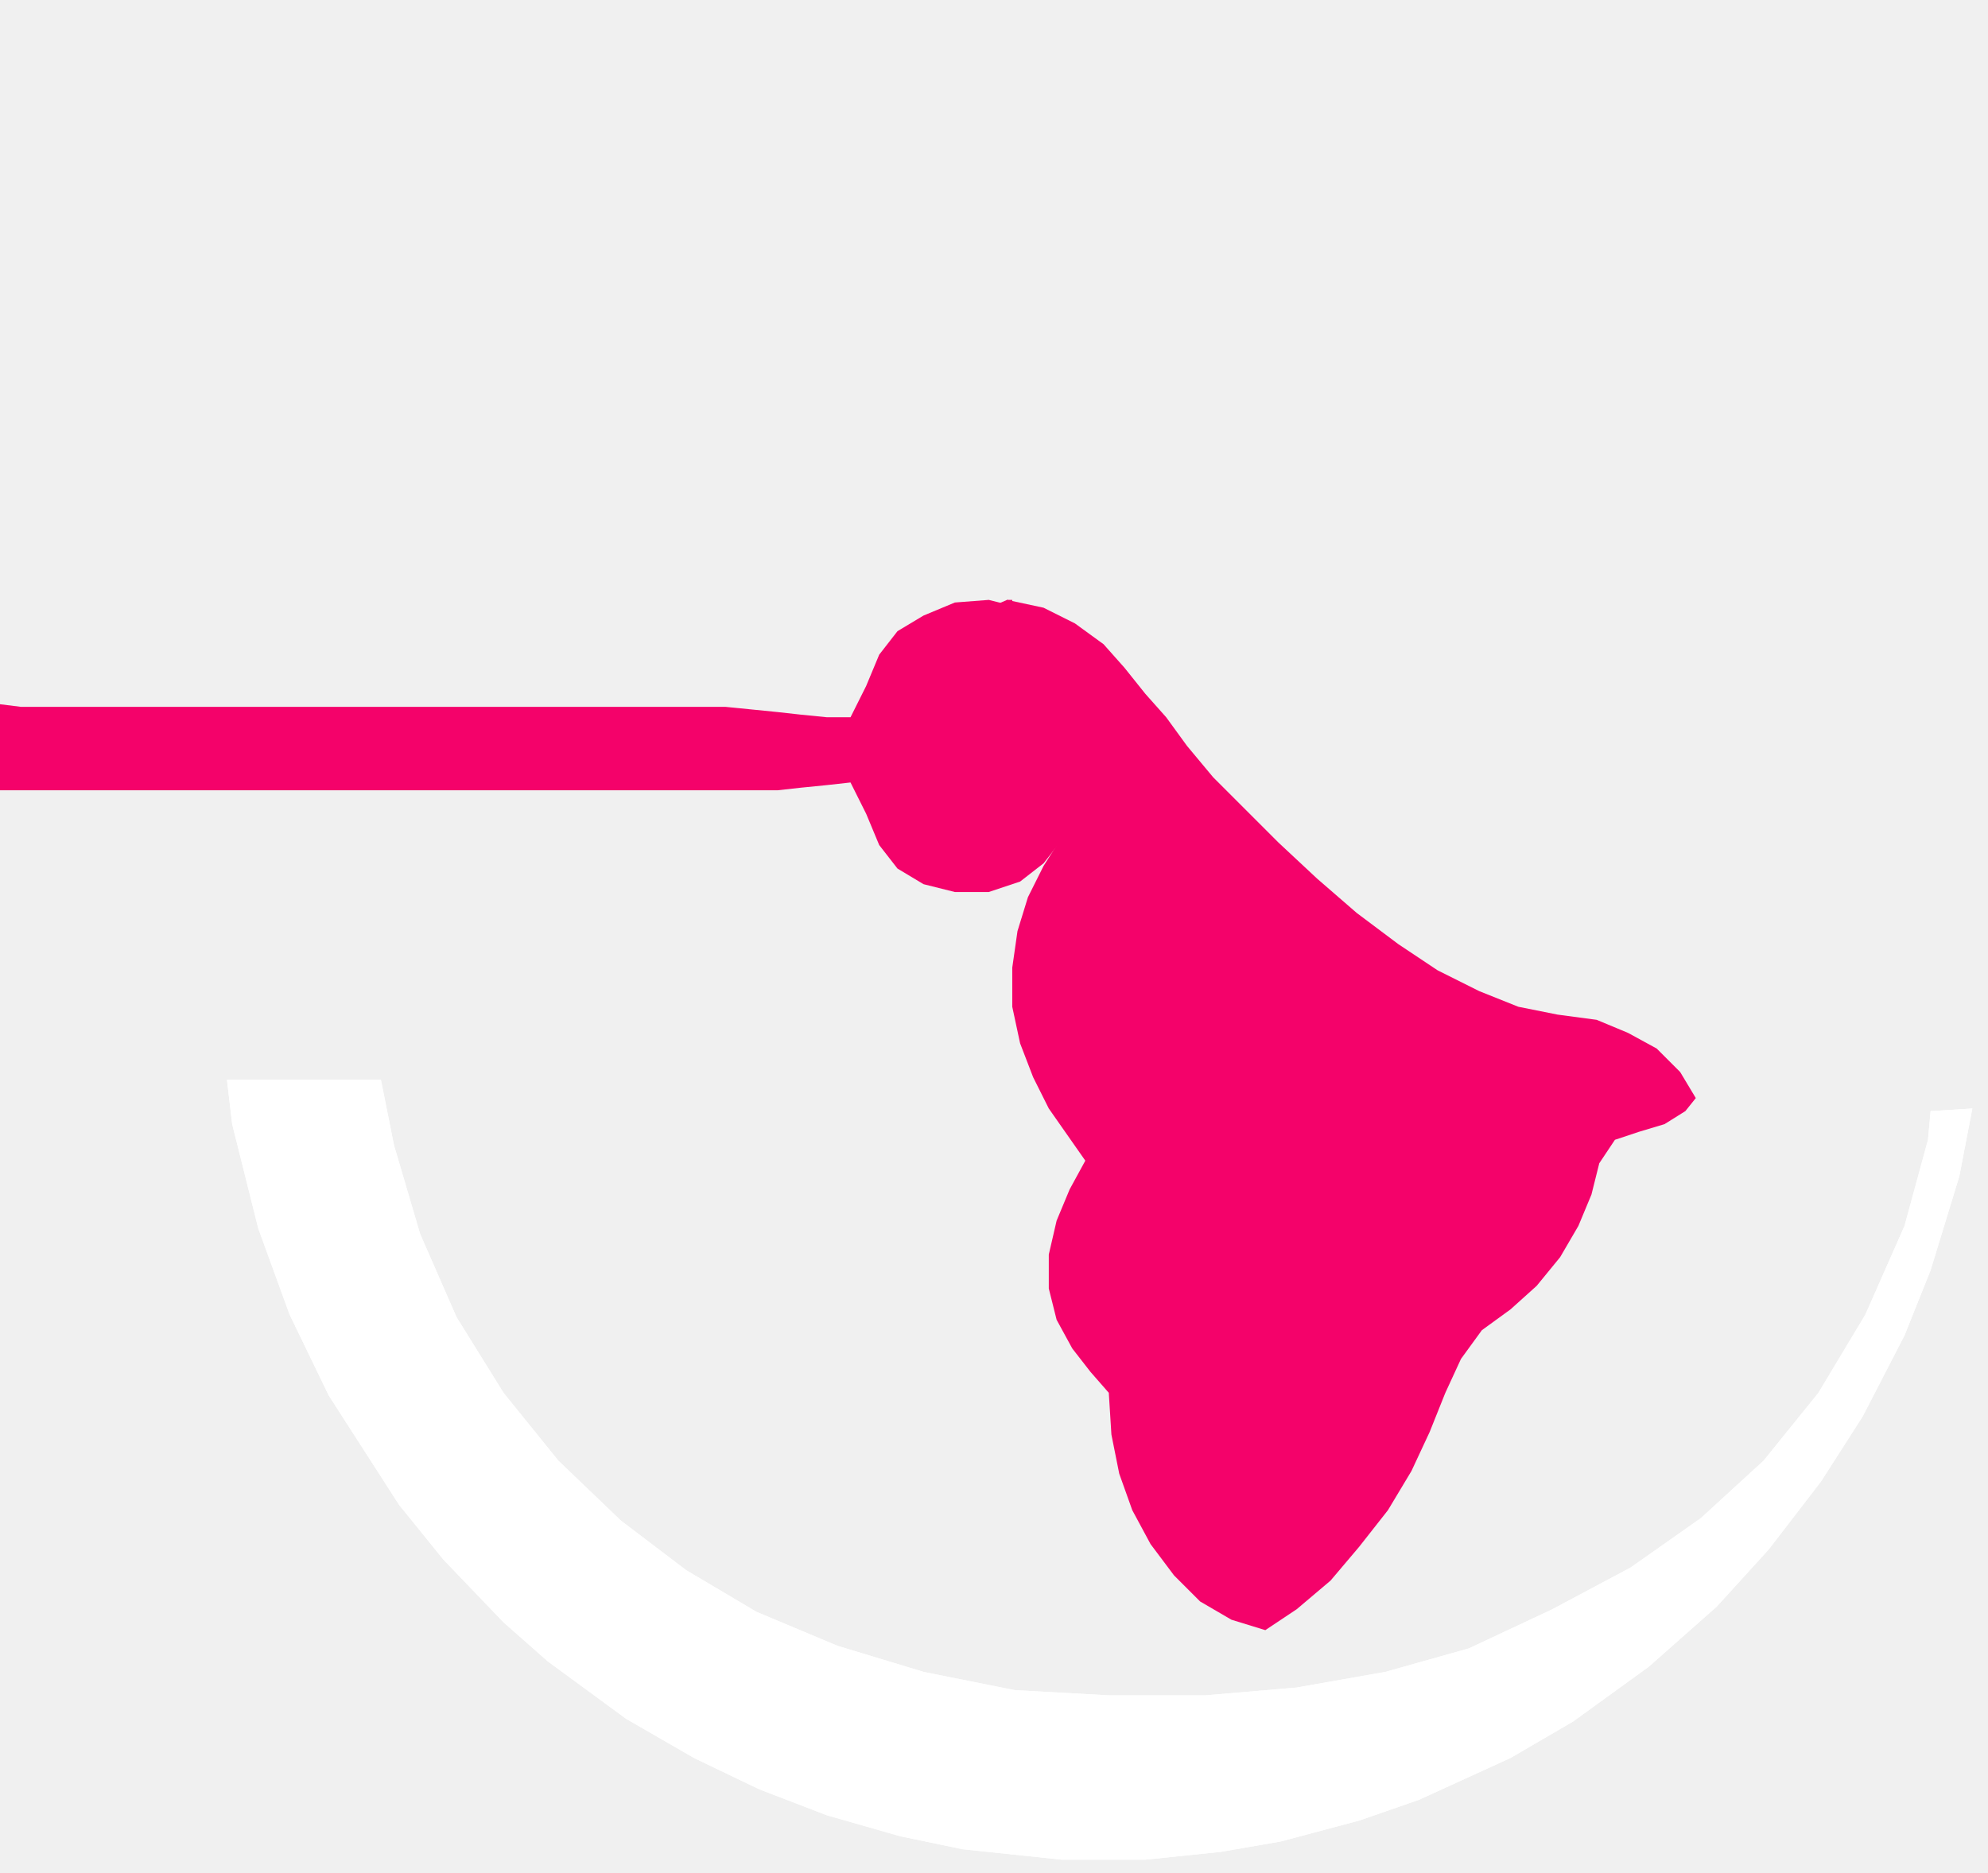
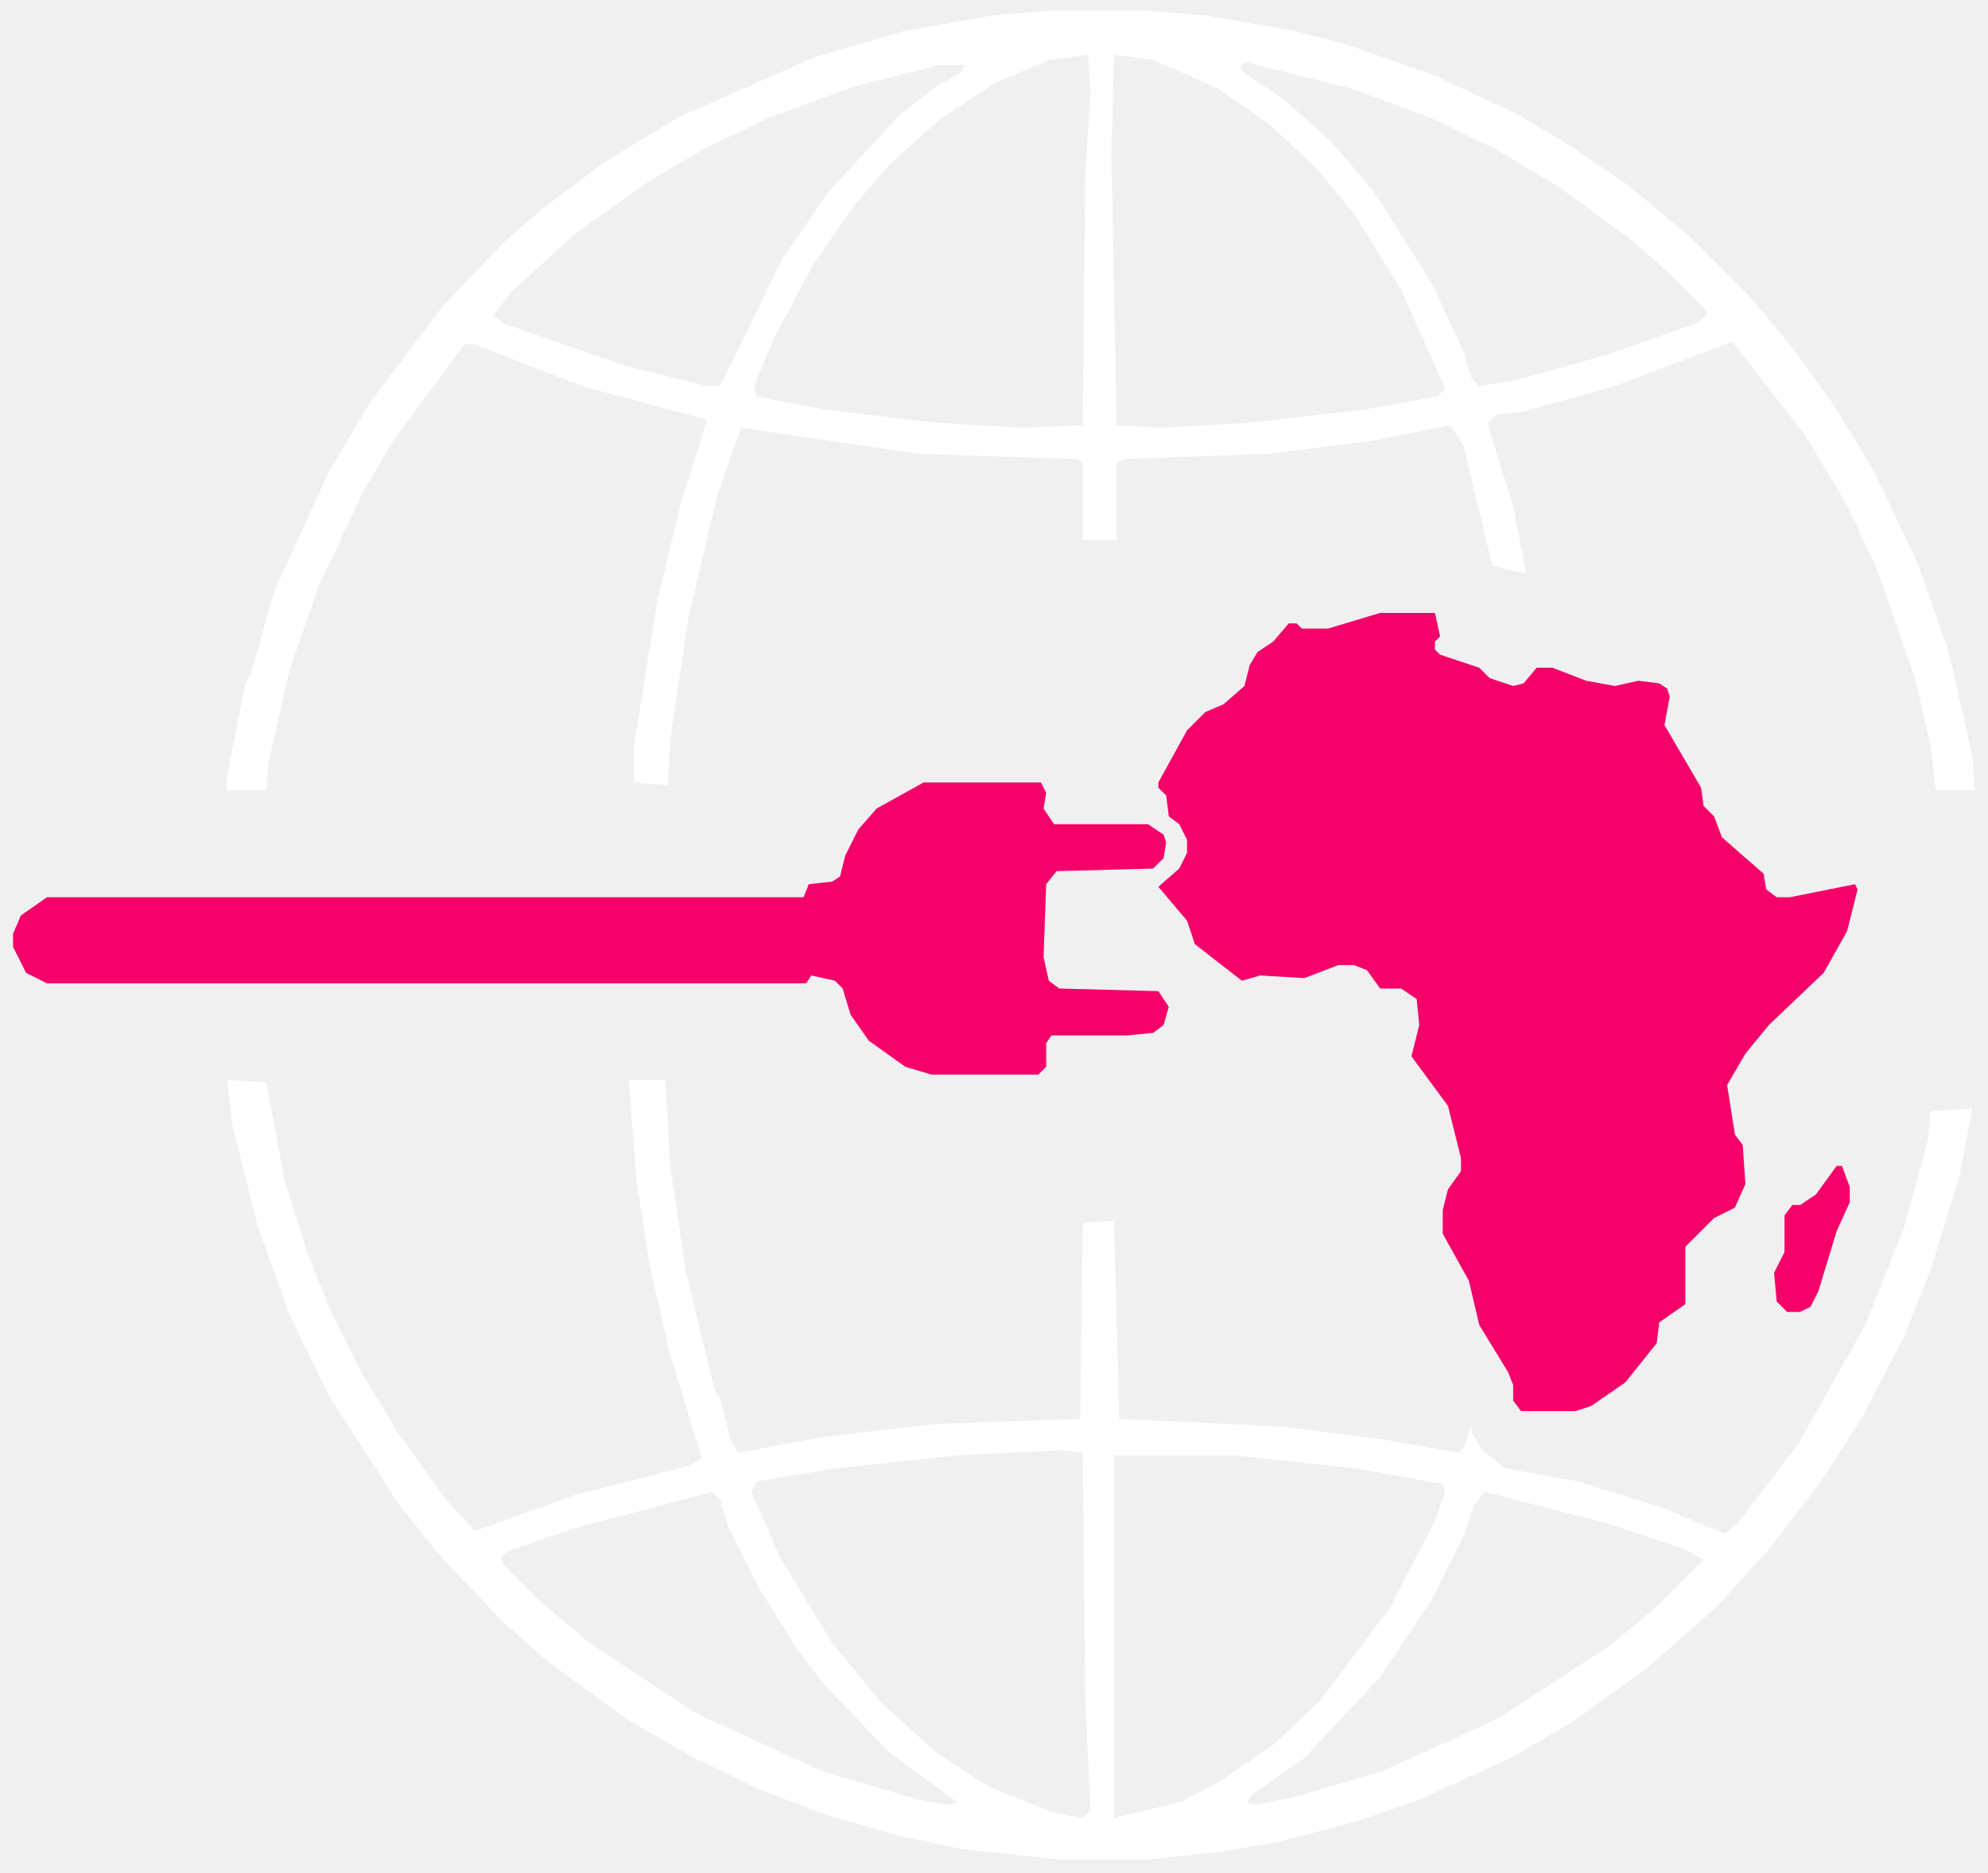
<svg xmlns="http://www.w3.org/2000/svg" viewBox="0 0 762 718" role="img" aria-label="The Africa Plug">
  <g fill="#fff" fill-rule="evenodd">
-     <path d="M 87 414 L 89 431 L 99 471 L 111 504 L 126 535 L 153 577 L 170 598 L 193 622 L 210 637 L 240 659 L 266 674 L 291 686 L 317 696 L 345 704 L 369 709 L 407 713 L 439 713 L 468 710 L 491 706 L 521 698 L 544 690 L 579 674 L 603 660 L 632 639 L 658 616 L 678 594 L 698 568 L 714 543 L 730 512 L 740 487 L 751 451 L 756 425 L 740 426 L 739 437 L 730 470 L 715 504 L 697 534 L 676 560 L 652 582 L 625 601 L 595 617 L 563 632 L 531 641 L 497 647 L 462 650 L 425 650 L 389 648 L 354 641 L 321 631 L 290 618 L 263 602 L 238 583 L 214 560 L 193 534 L 175 505 L 161 473 L 151 439 L 146 414 Z M 0 0 Z" />
-     <path d="M 87 414 L 89 431 L 99 471 L 111 504 L 126 535 L 153 577 L 170 598 L 193 622 L 210 637 L 240 659 L 266 674 L 291 686 L 317 696 L 345 704 L 369 709 L 407 713 L 439 713 L 468 710 L 491 706 L 521 698 L 544 690 L 579 674 L 603 660 L 632 639 L 658 616 L 678 594 L 698 568 L 714 543 L 730 512 L 740 487 L 751 451 L 756 425 L 740 426 L 739 437 L 730 470 L 715 504 L 697 534 L 676 560 L 652 582 L 625 601 L 595 617 L 563 632 L 531 641 L 497 647 L 462 650 L 425 650 L 389 648 L 354 641 L 321 631 L 290 618 L 263 602 L 238 583 L 214 560 L 193 534 L 175 505 L 161 473 L 151 439 L 146 414 Z" />
+     <path d="M 87 414 L 89 431 L 99 471 L 111 504 L 126 535 L 153 577 L 170 598 L 193 622 L 210 637 L 240 659 L 266 674 L 291 686 L 317 696 L 345 704 L 369 709 L 407 713 L 439 713 L 468 710 L 491 706 L 521 698 L 544 690 L 579 674 L 603 660 L 632 639 L 658 616 L 678 594 L 698 568 L 714 543 L 730 512 L 740 487 L 751 451 L 756 425 L 740 426 L 739 437 L 730 470 L 715 508 L 689 554 L 666 584 L 661 588 L 637 578 L 605 568 L 577 563 L 568 556 L 564 549 L 564 546 L 561 555 L 559 557 L 531 552 L 492 547 L 429 544 L 427 468 L 415 469 L 414 544 L 358 546 L 315 551 L 283 557 L 280 552 L 276 536 L 274 533 L 263 488 L 257 448 L 255 414 L 241 414 L 244 453 L 249 485 L 257 520 L 269 559 L 264 562 L 221 573 L 182 587 L 171 575 L 153 550 L 139 527 L 127 503 L 118 481 L 109 452 L 102 415 Z M 653 598 L 635 616 L 617 631 L 574 659 L 530 679 L 496 689 L 481 692 L 478 691 L 480 688 L 500 674 L 529 643 L 549 613 L 561 589 L 565 577 L 569 572 L 616 584 L 646 594 Z M 192 597 L 194 595 L 220 586 L 273 572 L 276 575 L 279 585 L 291 609 L 306 633 L 316 646 L 341 672 L 367 691 L 363 692 L 352 690 L 315 679 L 267 657 L 226 630 L 206 613 L 193 600 Z M 553 569 L 554 572 L 550 583 L 533 616 L 506 652 L 488 669 L 466 684 L 452 691 L 427 697 L 427 558 L 473 558 L 520 563 Z M 290 568 L 320 563 L 367 558 L 407 556 L 415 557 L 416 652 L 418 694 L 415 697 L 404 695 L 379 685 L 359 672 L 338 653 L 319 630 L 299 597 L 288 572 Z" />
+     <path d="M 87 298 L 87 303 L 102 303 L 103 292 L 111 257 L 122 225 L 139 189 L 150 170 L 178 132 L 182 132 L 223 148 L 271 161 L 261 193 L 252 230 L 243 286 L 243 300 L 256 301 L 257 283 L 264 236 L 275 190 L 284 164 L 352 174 L 413 176 L 415 178 L 415 207 L 428 207 L 428 178 L 430 176 L 486 174 L 526 169 L 556 163 L 561 171 L 572 217 L 585 220 L 580 194 L 570 162 L 574 159 L 583 158 L 619 148 L 664 131 L 692 167 L 707 192 L 719 217 L 734 260 L 740 286 L 742 303 L 757 303 L 756 290 L 747 250 L 735 216 L 718 180 L 702 154 L 686 132 L 670 113 L 648 91 L 624 71 L 602 56 L 582 44 L 550 29 L 516 17 L 497 12 L 463 6 L 438 4 L 403 4 L 380 6 L 346 12 L 312 22 L 260 45 L 232 62 L 208 80 L 193 93 L 170 117 L 142 154 L 126 181 L 105 227 L 96 259 L 94 262 Z M 475 25 L 478 24 L 518 34 L 548 45 L 573 57 L 598 72 L 624 91 L 639 104 L 654 119 L 654 121 L 650 124 L 616 136 L 580 146 L 567 148 L 564 145 L 561 135 L 549 109 L 527 74 L 510 54 L 492 38 L 477 28 Z M 370 25 L 368 28 L 359 33 L 345 44 L 318 73 L 300 99 L 276 148 L 271 148 L 239 140 L 193 124 L 189 121 L 196 112 L 220 90 L 248 70 L 270 57 L 295 45 L 328 33 L 360 25 Z M 427 21 L 442 23 L 467 34 L 487 48 L 505 65 L 519 82 L 537 111 L 554 149 L 551 152 L 523 157 L 480 162 L 445 164 L 428 163 L 426 59 Z M 417 21 L 418 36 L 416 66 L 415 163 L 391 164 L 358 162 L 316 157 L 290 152 L 289 148 L 297 129 L 312 101 L 328 78 L 342 62 L 360 46 L 381 32 L 402 23 Z" />
  </g>
  <g fill="#f4026a" fill-rule="evenodd">
-     <path d="M 354 236 L 344 242 L 337 251 L 332 263 L 326 275 L 317 275 L 307 274 L 298 273 L 288 272 L 278 271 L 268 271 L 258 271 L 248 271 L 238 271 L 228 271 L 218 271 L 208 271 L 198 271 L 188 271 L 178 271 L 168 271 L 158 271 L 148 271 L 138 271 L 128 271 L 118 271 L 108 271 L 98 271 L 88 271 L 78 271 L 68 271 L 58 271 L 48 271 L 38 271 L 28 271 L 18 271 L 8 271 L 0 270 L 0 303 L 8 303 L 18 303 L 28 303 L 38 303 L 48 303 L 58 303 L 68 303 L 78 303 L 88 303 L 98 303 L 108 303 L 118 303 L 128 303 L 138 303 L 148 303 L 158 303 L 168 303 L 178 303 L 188 303 L 198 303 L 208 303 L 218 303 L 228 303 L 238 303 L 248 303 L 258 303 L 268 303 L 278 303 L 288 303 L 298 303 L 307 302 L 317 301 L 326 300 L 332 312 L 337 324 L 344 333 L 354 339 L 366 342 L 379 342 L 391 338 L 400 331 L 407 322 L 411 312 L 412 301 L 429 301 L 439 300 L 446 294 L 449 285 L 447 276 L 441 269 L 432 265 L 413 265 L 412 255 L 407 245 L 400 238 L 391 233 L 379 230 L 366 231 Z" />
-     <path d="M 386 230 L 400 233 L 412 239 L 423 247 L 431 256 L 439 266 L 447 275 L 455 286 L 465 298 L 477 310 L 490 323 L 505 337 L 520 350 L 536 362 L 551 372 L 567 380 L 582 386 L 597 389 L 612 391 L 624 396 L 635 402 L 644 411 L 650 421 L 646 426 L 638 431 L 628 434 L 619 437 L 613 446 L 610 458 L 605 470 L 598 482 L 589 493 L 579 502 L 568 510 L 560 521 L 554 534 L 548 549 L 541 564 L 532 579 L 521 593 L 510 606 L 497 617 L 485 625 L 472 621 L 460 614 L 450 604 L 441 592 L 434 579 L 429 565 L 426 550 L 425 534 L 418 526 L 411 517 L 405 506 L 402 494 L 402 481 L 405 468 L 410 456 L 416 445 L 409 435 L 402 425 L 396 413 L 391 400 L 388 386 L 388 371 L 390 357 L 394 344 L 400 332 L 407 321 L 411 310 L 410 298 L 406 286 L 400 274 L 393 263 L 385 253 L 377 244 L 370 237 Z" />
-     <path d="M 388 230 L 386 230 L 386 231 L 388 231 Z" />
+     <path d="M 706 447 L 704 447 L 696 458 L 690 462 L 687 462 L 684 466 L 684 480 L 680 488 L 681 499 L 685 503 L 690 503 L 694 501 L 697 495 L 704 472 L 709 461 L 709 455 Z" />
+     <path d="M 447 323 L 446 320 L 440 316 L 404 316 L 400 310 L 401 304 L 399 300 L 354 300 L 336 310 L 329 318 L 324 328 L 322 336 L 319 338 L 310 339 L 308 344 L 18 344 L 8 351 L 5 358 L 5 363 L 10 373 L 18 377 L 309 377 L 311 374 L 320 376 L 323 379 L 326 389 L 333 399 L 347 409 L 357 412 L 398 412 L 401 409 L 401 400 L 403 397 L 432 397 L 442 396 L 446 393 L 448 386 L 444 380 L 406 379 L 402 376 L 400 367 L 401 339 L 405 334 L 442 333 L 446 329 Z" />
+     <path d="M 494 239 L 488 246 L 482 250 L 479 255 L 477 263 L 469 270 L 462 273 L 455 280 L 444 300 L 444 302 L 447 305 L 448 313 L 452 316 L 455 322 L 455 327 L 452 333 L 444 340 L 455 353 L 458 362 L 476 376 L 483 374 L 500 375 L 513 370 L 519 370 L 524 372 L 529 379 L 537 379 L 543 383 L 544 393 L 541 405 L 555 424 L 560 444 L 560 449 L 555 456 L 553 464 L 553 473 L 563 491 L 567 508 L 578 526 L 580 531 L 580 537 L 583 541 L 604 541 L 610 539 L 623 530 L 635 515 L 636 507 L 646 500 L 646 478 L 657 467 L 665 463 L 669 454 L 668 439 L 665 435 L 662 416 L 669 404 L 678 393 L 699 373 L 708 357 L 712 341 L 711 339 L 686 344 L 681 344 L 677 341 L 676 335 L 660 321 L 657 313 L 653 309 L 652 302 L 638 278 L 640 267 L 639 264 L 636 262 L 628 261 L 619 263 L 608 261 L 595 256 L 589 256 L 584 262 L 580 263 L 571 260 L 567 256 L 552 251 L 550 249 L 550 246 L 552 244 L 550 235 L 529 235 L 509 241 L 499 241 L 497 239 Z" />
  </g>
</svg>
